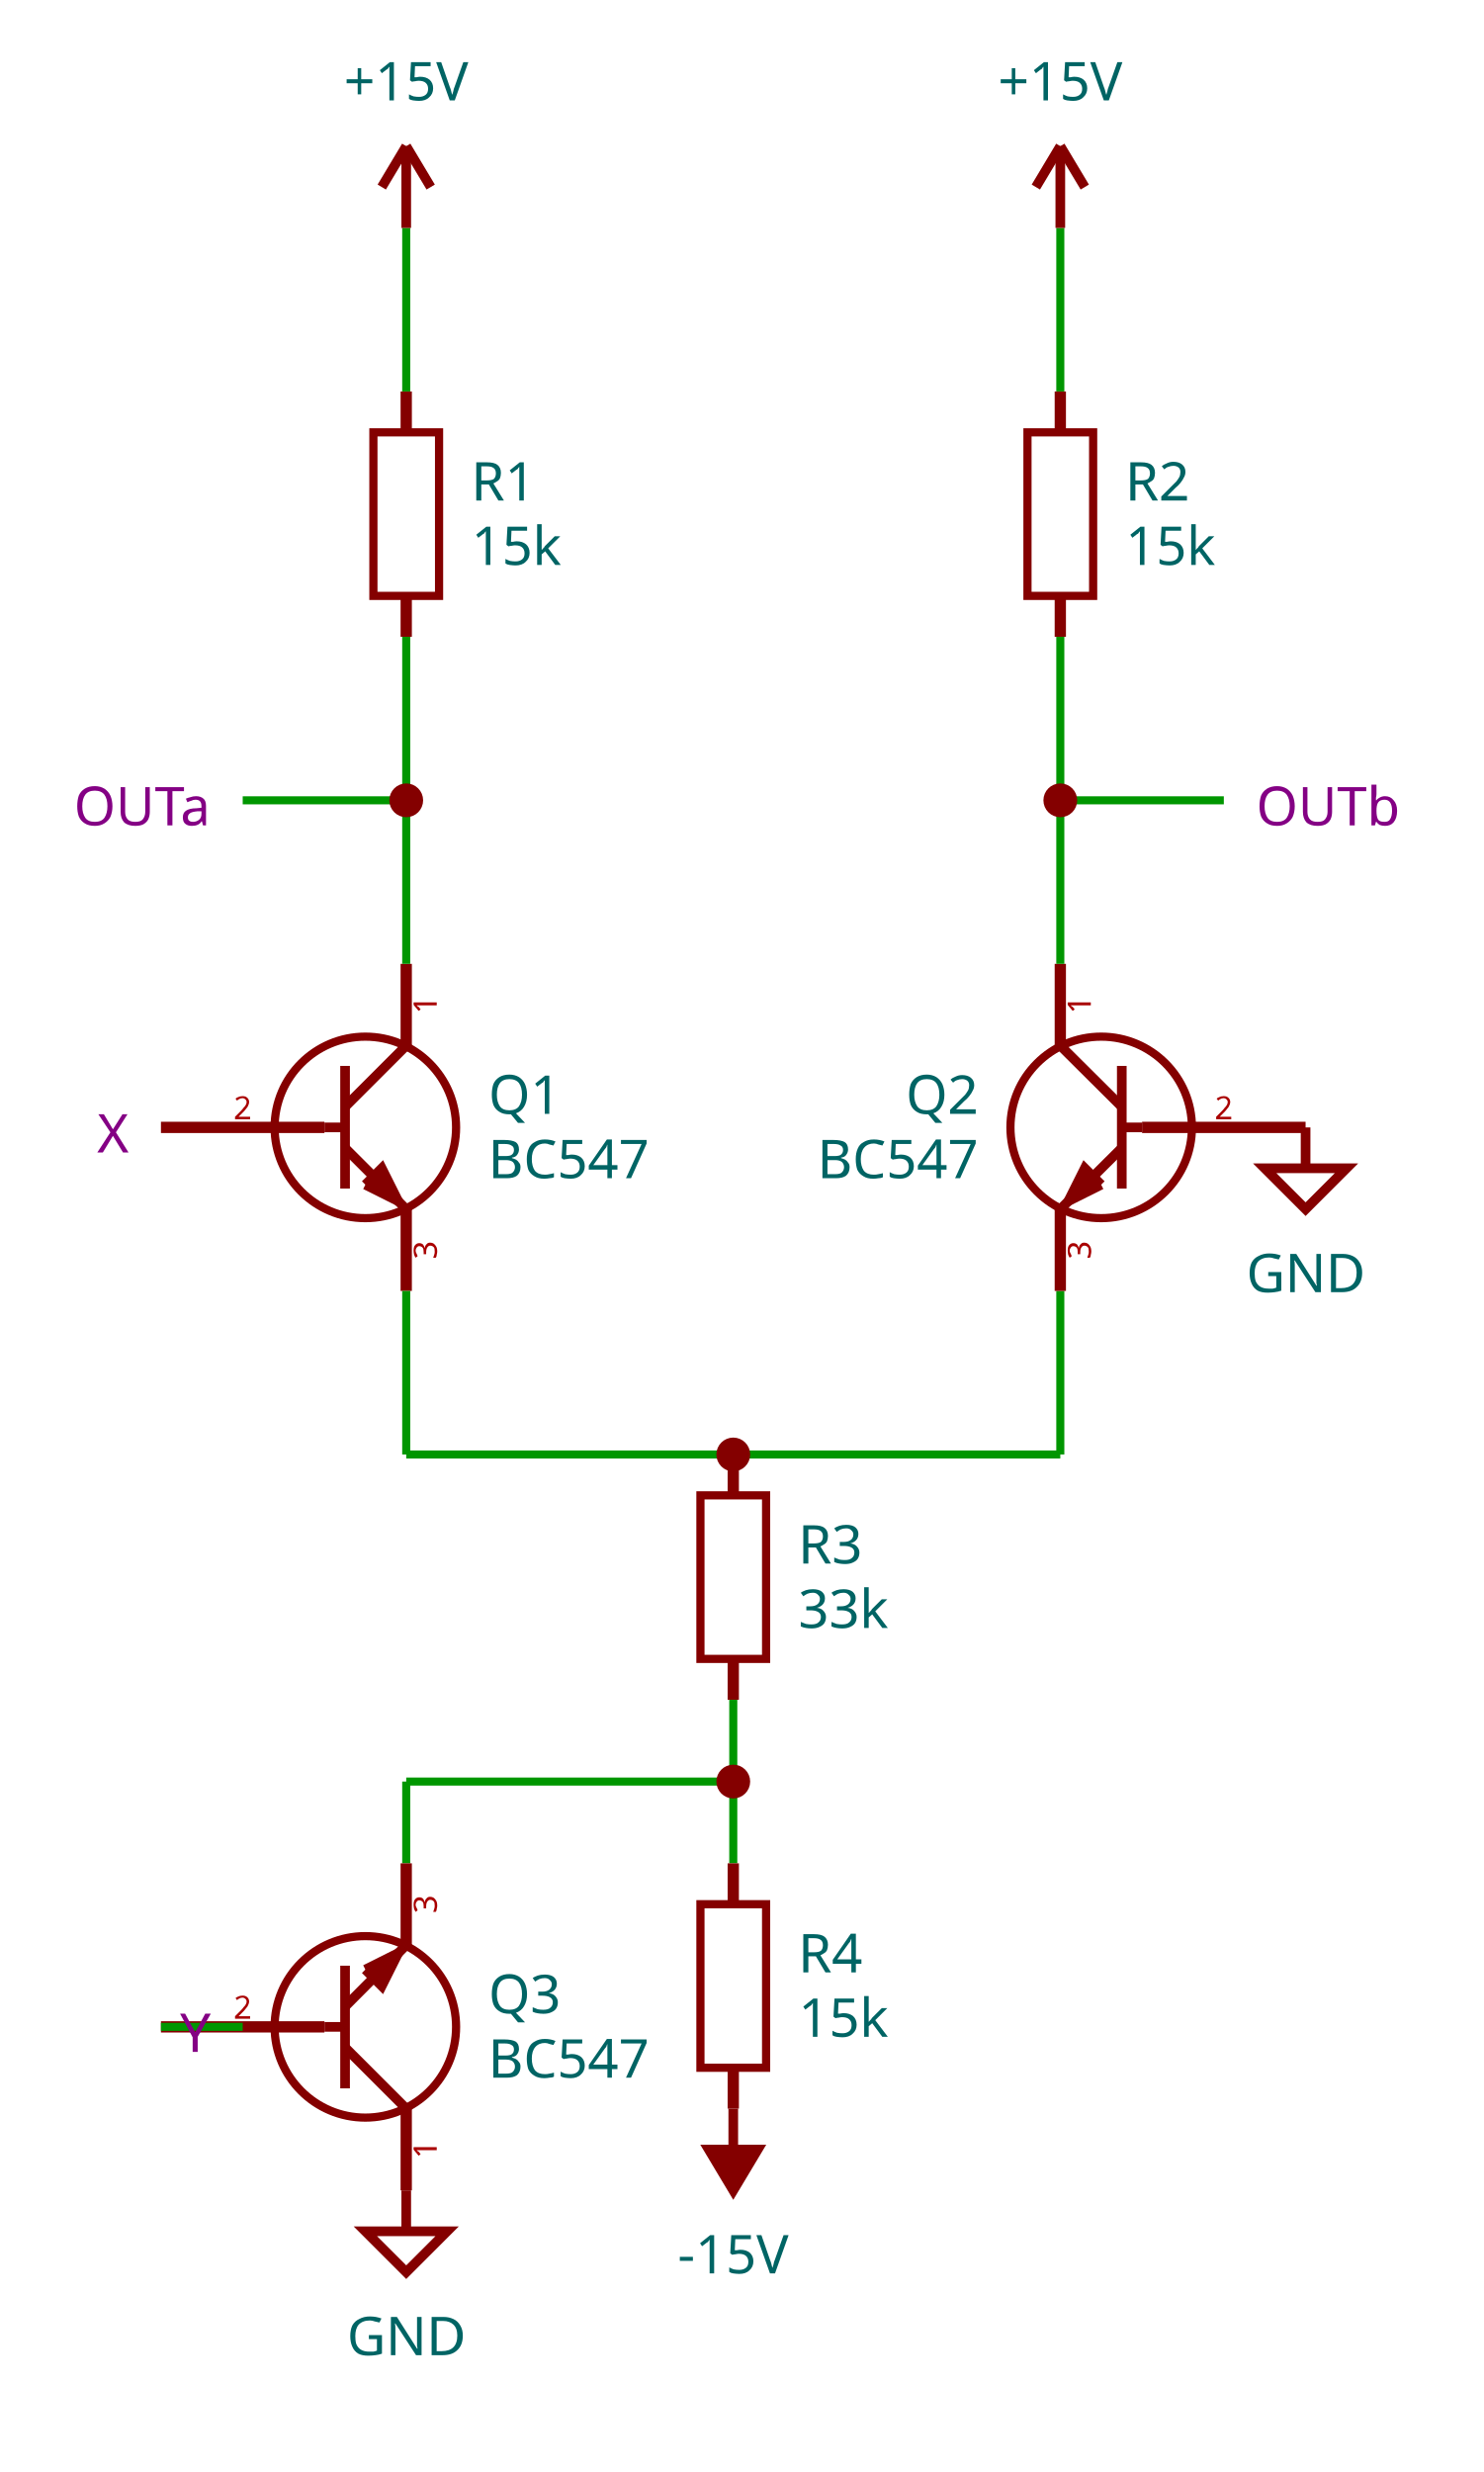
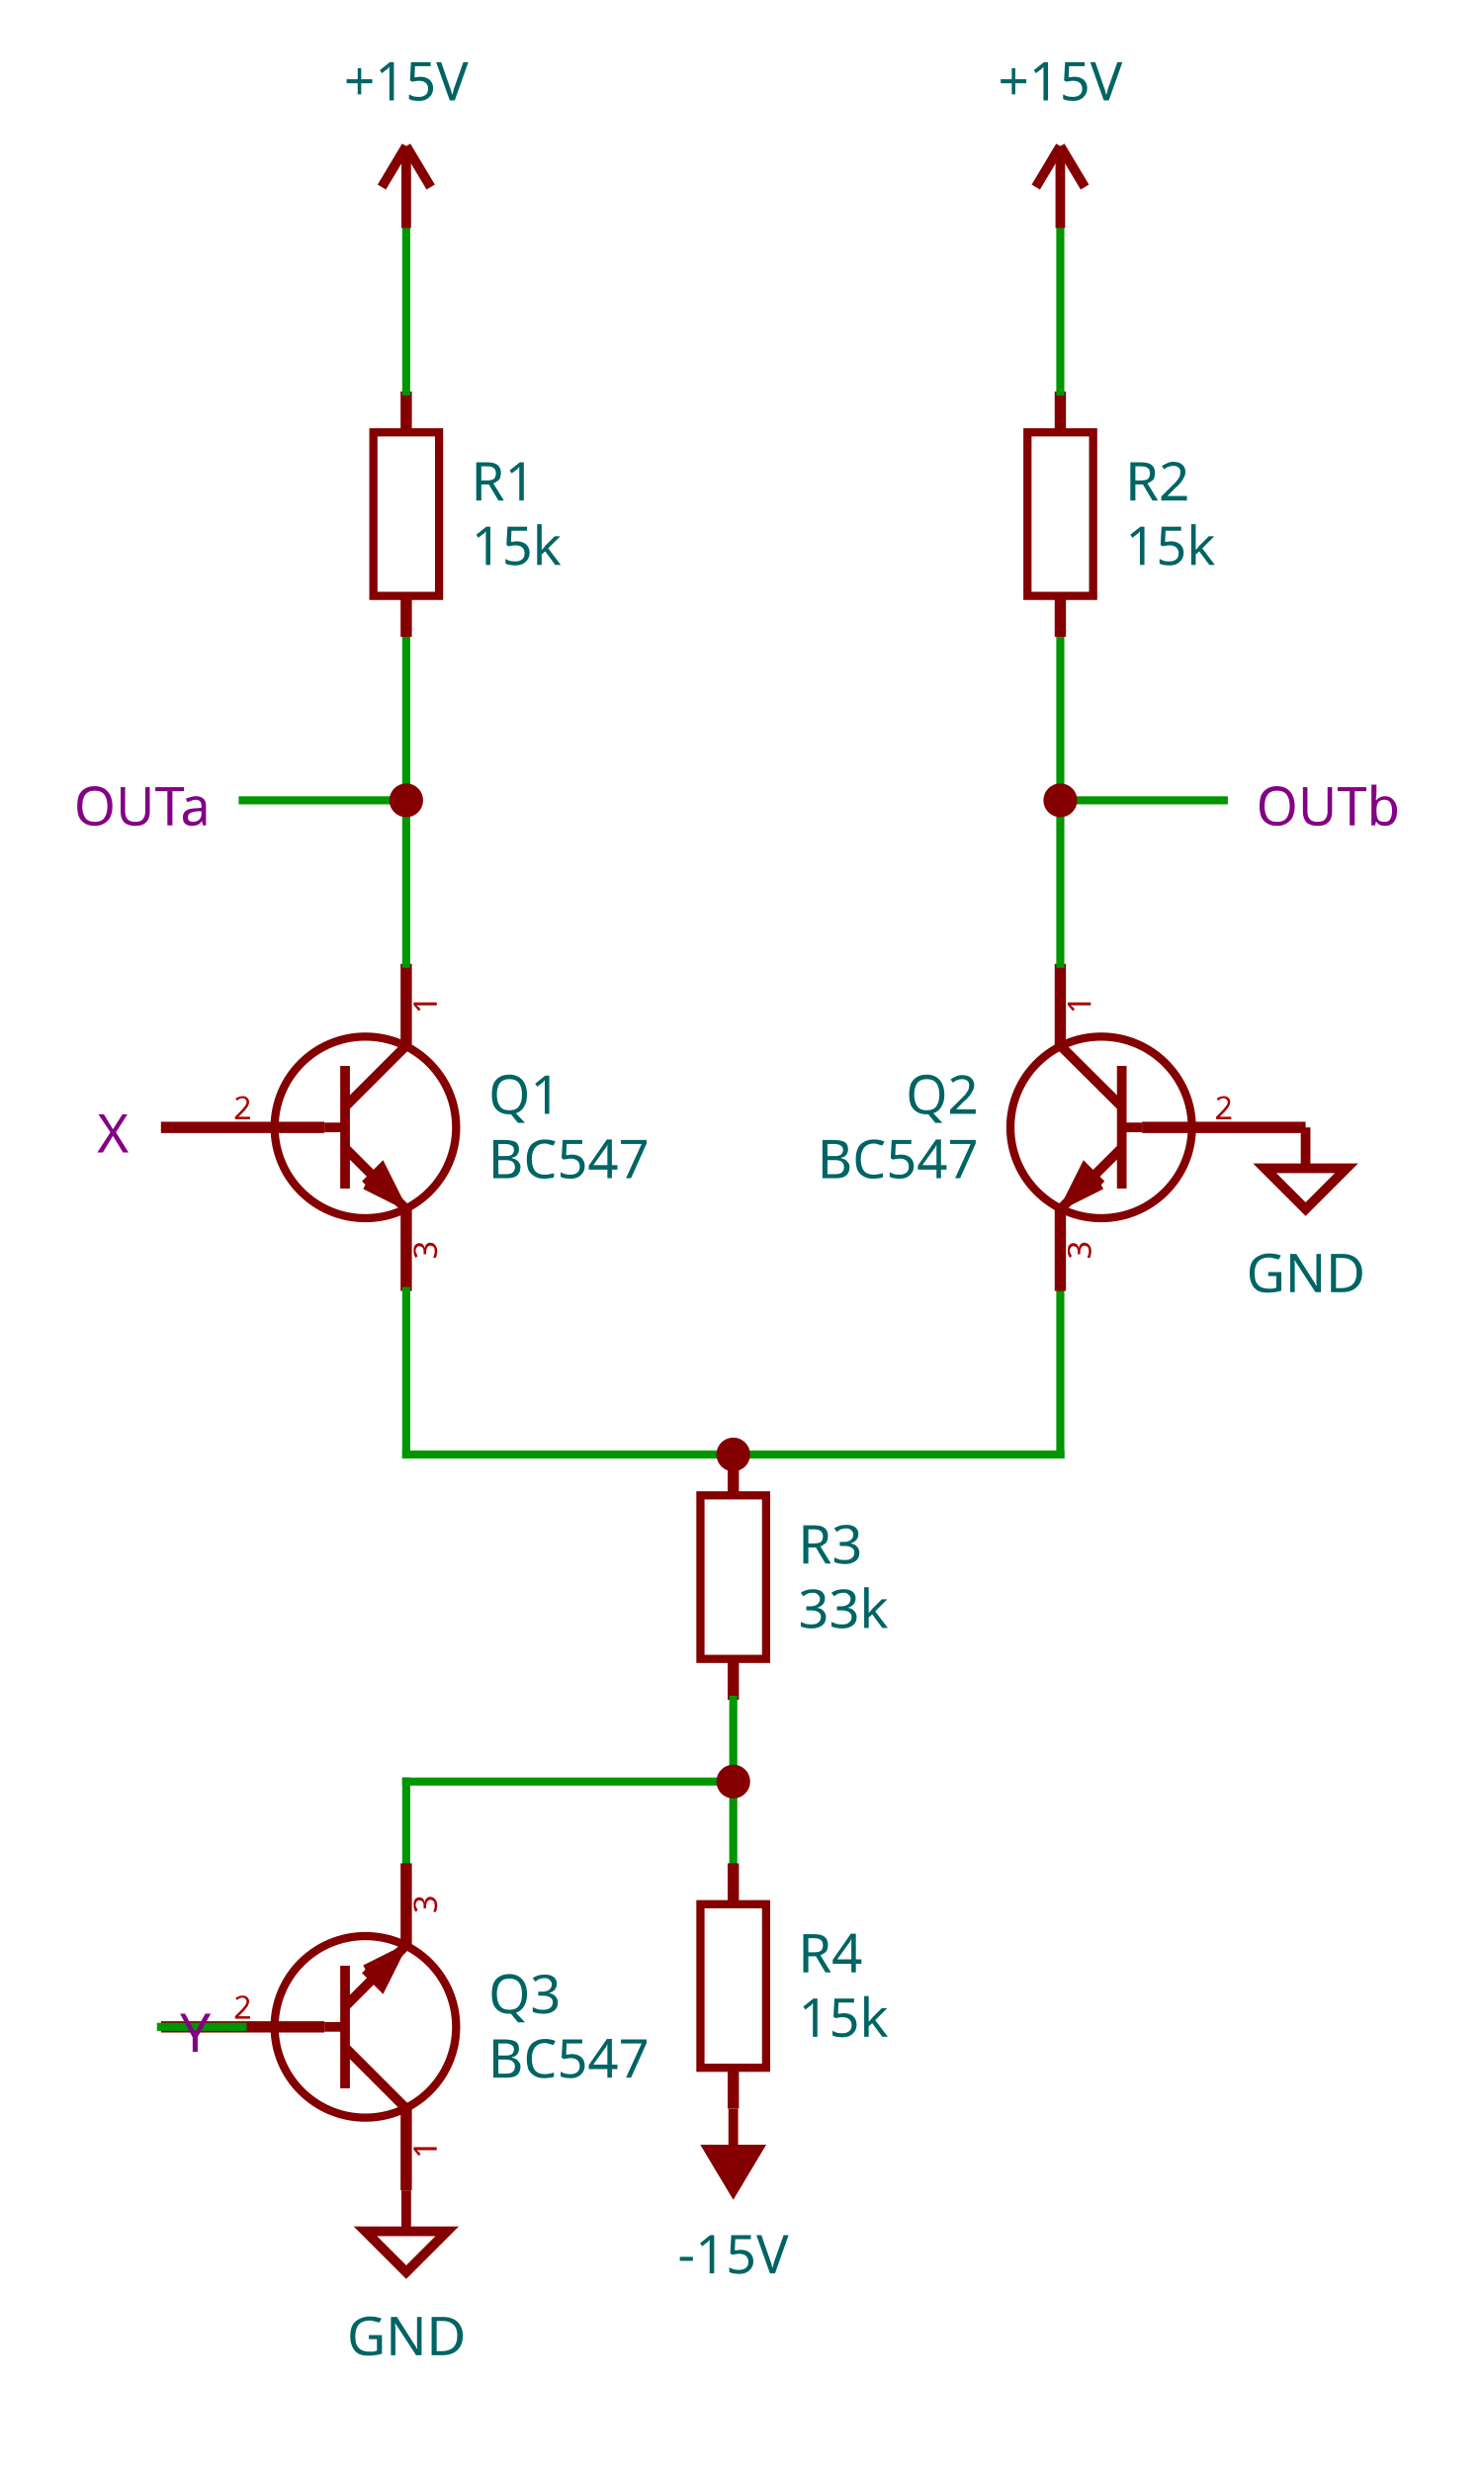
<svg xmlns="http://www.w3.org/2000/svg" height="153.573mm" viewBox="0 0 46.1 76.787" width="92.2mm">
  <g id="not_set" scale="2">
-     <circle cx="11.35" cy="35.02" fill="none" r="2.819" stroke="rgb(132,0,0)" stroke-width="0.254" />
+     <circle cx="11.35" cy="35.02" fill="none" r="2.82" stroke="rgb(132,0,0)" stroke-width="0.254" />
    <rect fill="none" height="5.08" stroke="rgb(132,0,0)" stroke-width="0.254" width="2.04" x="11.6" y="13.43" />
-     <circle cx="34.21" cy="35.02" fill="none" r="2.819" stroke="rgb(132,0,0)" stroke-width="0.254" />
+     <circle cx="34.21" cy="35.02" fill="none" r="2.82" stroke="rgb(132,0,0)" stroke-width="0.254" />
    <rect fill="none" height="5.08" stroke="rgb(132,0,0)" stroke-width="0.254" width="2.04" x="31.92" y="13.43" />
    <rect fill="none" height="5.08" stroke="rgb(132,0,0)" stroke-width="0.254" width="2.04" x="21.76" y="46.45" />
    <rect fill="none" height="5.08" stroke="rgb(132,0,0)" stroke-width="0.254" width="2.04" x="21.76" y="59.15" />
-     <circle cx="11.35" cy="62.96" fill="none" r="2.819" stroke="rgb(132,0,0)" stroke-width="0.254" />
+     <circle cx="11.35" cy="62.96" fill="none" r="2.82" stroke="rgb(132,0,0)" stroke-width="0.254" />
    <text dominant-baseline="middle" fill="rgb(0,100,100)" font-family="osifont" font-size="1.25pt" text-anchor="start" transform="translate(15.17,34.02) rotate(0)">
Q1
</text>
    <text dominant-baseline="middle" fill="rgb(0,100,100)" font-family="osifont" font-size="1.25pt" text-anchor="start" transform="translate(15.17,36.02) rotate(0)">
BC547
</text>
-     <path d="M12.62,29.94 L12.62,32.48" stroke="rgb(132,0,0)" stroke-width="0.35" />
+     <path d="M12.62,29.94 L12.62,32.48" stroke="rgb(132,0,0)" stroke-linecap="butt" stroke-width="0.35" />
    <text dominant-baseline="middle" fill="rgb(169,0,0)" font-family="osifont" font-size="0.75pt" text-anchor="middle" transform="translate(13.22,31.21) rotate(-90)">
1
</text>
-     <path d="M5,35.02 L10.08,35.02" stroke="rgb(132,0,0)" stroke-width="0.35" />
+     <path d="M5,35.02 L10.08,35.02" stroke="rgb(132,0,0)" stroke-linecap="butt" stroke-width="0.35" />
    <text dominant-baseline="middle" fill="rgb(169,0,0)" font-family="osifont" font-size="0.75pt" text-anchor="middle" transform="translate(7.54,34.42) rotate(0)">
2
</text>
-     <path d="M12.62,40.1 L12.62,37.56" stroke="rgb(132,0,0)" stroke-width="0.35" />
+     <path d="M12.62,40.1 L12.62,37.56" stroke="rgb(132,0,0)" stroke-linecap="butt" stroke-width="0.35" />
    <text dominant-baseline="middle" fill="rgb(169,0,0)" font-family="osifont" font-size="0.75pt" text-anchor="middle" transform="translate(13.22,38.83) rotate(-90)">
3
</text>
-     <path d="M12.62,29.94 L12.62,24.86" stroke="rgb(0,150,0)" stroke-width="0.25" />
-     <path d="M12.62,24.86 L12.62,19.78" stroke="rgb(0,150,0)" stroke-width="0.25" />
+     <path d="M12.62,29.94 L12.62,24.86" stroke="rgb(0,150,0)" stroke-linecap="square" stroke-width="0.25" />
+     <path d="M12.62,24.86 L12.62,19.78" stroke="rgb(0,150,0)" stroke-linecap="square" stroke-width="0.25" />
    <text dominant-baseline="middle" fill="rgb(0,100,100)" font-family="osifont" font-size="1.25pt" text-anchor="start" transform="translate(14.64,14.97) rotate(0)">
R1
</text>
    <text dominant-baseline="middle" fill="rgb(0,100,100)" font-family="osifont" font-size="1.25pt" text-anchor="start" transform="translate(14.64,16.97) rotate(0)">
15k
</text>
-     <path d="M12.62,19.78 L12.62,18.51" stroke="rgb(132,0,0)" stroke-width="0.35" />
-     <path d="M12.62,12.16 L12.62,13.43" stroke="rgb(132,0,0)" stroke-width="0.35" />
-     <path d="M12.62,12.16 L12.62,7.08" stroke="rgb(0,150,0)" stroke-width="0.25" />
+     <path d="M12.62,19.78 L12.62,18.51" stroke="rgb(132,0,0)" stroke-linecap="butt" stroke-width="0.35" />
+     <path d="M12.62,12.16 L12.62,13.43" stroke="rgb(132,0,0)" stroke-linecap="butt" stroke-width="0.35" />
+     <path d="M12.62,12.16 L12.62,7.08" stroke="rgb(0,150,0)" stroke-linecap="square" stroke-width="0.25" />
    <text dominant-baseline="middle" fill="rgb(0,100,100)" font-family="osifont" font-size="1.25pt" text-anchor="middle" transform="translate(12.62,2.54) rotate(0)">
+15V
</text>
-     <path d="M12.62,7.08 L12.62,7.08" stroke="rgb(132,0,0)" stroke-width="0.35" />
-     <path d="M12.62,40.1 L12.62,45.18" stroke="rgb(0,150,0)" stroke-width="0.25" />
-     <path d="M12.62,45.18 L22.78,45.18" stroke="rgb(0,150,0)" stroke-width="0.25" />
-     <path d="M22.78,45.18 L32.94,45.18" stroke="rgb(0,150,0)" stroke-width="0.25" />
-     <path d="M32.94,45.18 L32.94,40.1" stroke="rgb(0,150,0)" stroke-width="0.25" />
+     <path d="M12.62,7.08 L12.62,7.08" stroke="rgb(132,0,0)" stroke-linecap="butt" stroke-width="0.35" />
+     <path d="M12.62,40.1 L12.62,45.18" stroke="rgb(0,150,0)" stroke-linecap="square" stroke-width="0.25" />
+     <path d="M12.62,45.18 L22.78,45.18" stroke="rgb(0,150,0)" stroke-linecap="square" stroke-width="0.25" />
+     <path d="M22.78,45.18 L32.94,45.18" stroke="rgb(0,150,0)" stroke-linecap="square" stroke-width="0.25" />
+     <path d="M32.94,45.18 L32.94,40.1" stroke="rgb(0,150,0)" stroke-linecap="square" stroke-width="0.25" />
    <text dominant-baseline="middle" fill="rgb(0,100,100)" font-family="osifont" font-size="1.25pt" text-anchor="end" transform="translate(30.39,34.02) rotate(0)">
Q2
</text>
    <text dominant-baseline="middle" fill="rgb(0,100,100)" font-family="osifont" font-size="1.25pt" text-anchor="end" transform="translate(30.39,36.02) rotate(0)">
BC547
</text>
-     <path d="M32.94,29.94 L32.94,32.48" stroke="rgb(132,0,0)" stroke-width="0.35" />
+     <path d="M32.94,29.94 L32.94,32.48" stroke="rgb(132,0,0)" stroke-linecap="butt" stroke-width="0.35" />
    <text dominant-baseline="middle" fill="rgb(169,0,0)" font-family="osifont" font-size="0.75pt" text-anchor="middle" transform="translate(33.54,31.21) rotate(-90)">
1
</text>
-     <path d="M40.56,35.02 L35.48,35.02" stroke="rgb(132,0,0)" stroke-width="0.35" />
+     <path d="M40.56,35.02 L35.48,35.02" stroke="rgb(132,0,0)" stroke-linecap="butt" stroke-width="0.35" />
    <text dominant-baseline="middle" fill="rgb(169,0,0)" font-family="osifont" font-size="0.75pt" text-anchor="middle" transform="translate(38.02,34.42) rotate(0)">
2
</text>
-     <path d="M32.94,40.1 L32.94,37.56" stroke="rgb(132,0,0)" stroke-width="0.35" />
+     <path d="M32.94,40.1 L32.94,37.56" stroke="rgb(132,0,0)" stroke-linecap="butt" stroke-width="0.35" />
    <text dominant-baseline="middle" fill="rgb(169,0,0)" font-family="osifont" font-size="0.75pt" text-anchor="middle" transform="translate(33.54,38.83) rotate(-90)">
3
</text>
-     <path d="M32.94,29.94 L32.94,24.86" stroke="rgb(0,150,0)" stroke-width="0.25" />
-     <path d="M32.94,24.86 L32.94,19.78" stroke="rgb(0,150,0)" stroke-width="0.25" />
+     <path d="M32.94,29.94 L32.94,24.86" stroke="rgb(0,150,0)" stroke-linecap="square" stroke-width="0.25" />
+     <path d="M32.94,24.86 L32.94,19.78" stroke="rgb(0,150,0)" stroke-linecap="square" stroke-width="0.25" />
    <text dominant-baseline="middle" fill="rgb(0,100,100)" font-family="osifont" font-size="1.25pt" text-anchor="start" transform="translate(34.96,14.97) rotate(0)">
R2
</text>
    <text dominant-baseline="middle" fill="rgb(0,100,100)" font-family="osifont" font-size="1.25pt" text-anchor="start" transform="translate(34.96,16.97) rotate(0)">
15k
</text>
-     <path d="M32.94,19.78 L32.94,18.51" stroke="rgb(132,0,0)" stroke-width="0.35" />
-     <path d="M32.94,12.16 L32.94,13.43" stroke="rgb(132,0,0)" stroke-width="0.35" />
-     <path d="M32.94,12.16 L32.94,7.08" stroke="rgb(0,150,0)" stroke-width="0.25" />
+     <path d="M32.94,19.78 L32.94,18.51" stroke="rgb(132,0,0)" stroke-linecap="butt" stroke-width="0.35" />
+     <path d="M32.94,12.16 L32.94,13.43" stroke="rgb(132,0,0)" stroke-linecap="butt" stroke-width="0.35" />
+     <path d="M32.94,12.16 L32.94,7.08" stroke="rgb(0,150,0)" stroke-linecap="square" stroke-width="0.25" />
    <text dominant-baseline="middle" fill="rgb(0,100,100)" font-family="osifont" font-size="1.25pt" text-anchor="middle" transform="translate(32.94,2.54) rotate(0)">
+15V
</text>
-     <path d="M32.94,7.08 L32.94,7.08" stroke="rgb(132,0,0)" stroke-width="0.35" />
+     <path d="M32.94,7.08 L32.94,7.08" stroke="rgb(132,0,0)" stroke-linecap="butt" stroke-width="0.35" />
    <text dominant-baseline="middle" fill="rgb(0,100,100)" font-family="osifont" font-size="1.25pt" text-anchor="middle" transform="translate(40.56,39.56) rotate(0)">
GND
</text>
-     <path d="M40.56,35.02 L40.56,35.02" stroke="rgb(132,0,0)" stroke-width="0.35" />
+     <path d="M40.56,35.02 L40.56,35.02" stroke="rgb(132,0,0)" stroke-linecap="butt" stroke-width="0.35" />
    <text dominant-baseline="middle" fill="rgb(0,100,100)" font-family="osifont" font-size="1.25pt" text-anchor="start" transform="translate(24.8,47.99) rotate(0)">
R3
</text>
    <text dominant-baseline="middle" fill="rgb(0,100,100)" font-family="osifont" font-size="1.25pt" text-anchor="start" transform="translate(24.8,49.99) rotate(0)">
33k
</text>
-     <path d="M22.78,45.18 L22.78,46.45" stroke="rgb(132,0,0)" stroke-width="0.35" />
-     <path d="M22.78,52.8 L22.78,51.53" stroke="rgb(132,0,0)" stroke-width="0.35" />
-     <path d="M22.78,52.8 L22.78,55.34" stroke="rgb(0,150,0)" stroke-width="0.25" />
-     <path d="M22.78,55.34 L22.78,57.88" stroke="rgb(0,150,0)" stroke-width="0.25" />
+     <path d="M22.78,45.18 L22.78,46.45" stroke="rgb(132,0,0)" stroke-linecap="butt" stroke-width="0.35" />
+     <path d="M22.78,52.8 L22.78,51.53" stroke="rgb(132,0,0)" stroke-linecap="butt" stroke-width="0.35" />
+     <path d="M22.78,52.8 L22.78,55.34" stroke="rgb(0,150,0)" stroke-linecap="square" stroke-width="0.25" />
+     <path d="M22.78,55.34 L22.78,57.88" stroke="rgb(0,150,0)" stroke-linecap="square" stroke-width="0.25" />
    <text dominant-baseline="middle" fill="rgb(0,100,100)" font-family="osifont" font-size="1.25pt" text-anchor="start" transform="translate(24.8,60.69) rotate(0)">
R4
</text>
    <text dominant-baseline="middle" fill="rgb(0,100,100)" font-family="osifont" font-size="1.25pt" text-anchor="start" transform="translate(24.8,62.69) rotate(0)">
15k
</text>
-     <path d="M22.78,57.88 L22.78,59.15" stroke="rgb(132,0,0)" stroke-width="0.35" />
-     <path d="M22.78,65.5 L22.78,64.23" stroke="rgb(132,0,0)" stroke-width="0.35" />
+     <path d="M22.78,57.88 L22.78,59.15" stroke="rgb(132,0,0)" stroke-linecap="butt" stroke-width="0.35" />
+     <path d="M22.78,65.5 L22.78,64.23" stroke="rgb(132,0,0)" stroke-linecap="butt" stroke-width="0.35" />
    <text dominant-baseline="middle" fill="rgb(0,100,100)" font-family="osifont" font-size="1.25pt" text-anchor="middle" transform="translate(22.78,70.04) rotate(0)">
-15V
</text>
-     <path d="M22.78,65.5 L22.78,65.5" stroke="rgb(132,0,0)" stroke-width="0.35" />
-     <path d="M22.78,55.34 L12.62,55.34" stroke="rgb(0,150,0)" stroke-width="0.25" />
-     <path d="M12.62,55.34 L12.62,57.88" stroke="rgb(0,150,0)" stroke-width="0.25" />
+     <path d="M22.78,65.5 L22.78,65.5" stroke="rgb(132,0,0)" stroke-linecap="butt" stroke-width="0.35" />
+     <path d="M22.78,55.34 L12.62,55.34" stroke="rgb(0,150,0)" stroke-linecap="square" stroke-width="0.25" />
+     <path d="M12.62,55.34 L12.62,57.88" stroke="rgb(0,150,0)" stroke-linecap="square" stroke-width="0.25" />
    <text dominant-baseline="middle" fill="rgb(0,100,100)" font-family="osifont" font-size="1.25pt" text-anchor="start" transform="translate(15.17,61.96) rotate(0)">
Q3
</text>
    <text dominant-baseline="middle" fill="rgb(0,100,100)" font-family="osifont" font-size="1.25pt" text-anchor="start" transform="translate(15.17,63.96) rotate(0)">
BC547
</text>
-     <path d="M12.62,68.04 L12.62,65.5" stroke="rgb(132,0,0)" stroke-width="0.35" />
+     <path d="M12.62,68.04 L12.62,65.5" stroke="rgb(132,0,0)" stroke-linecap="butt" stroke-width="0.35" />
    <text dominant-baseline="middle" fill="rgb(169,0,0)" font-family="osifont" font-size="0.75pt" text-anchor="middle" transform="translate(13.22,66.77) rotate(-90)">
1
</text>
-     <path d="M5,62.96 L10.08,62.96" stroke="rgb(132,0,0)" stroke-width="0.35" />
+     <path d="M5,62.96 L10.08,62.96" stroke="rgb(132,0,0)" stroke-linecap="butt" stroke-width="0.35" />
    <text dominant-baseline="middle" fill="rgb(169,0,0)" font-family="osifont" font-size="0.75pt" text-anchor="middle" transform="translate(7.54,62.36) rotate(0)">
2
</text>
-     <path d="M12.62,57.88 L12.62,60.42" stroke="rgb(132,0,0)" stroke-width="0.35" />
+     <path d="M12.62,57.88 L12.62,60.42" stroke="rgb(132,0,0)" stroke-linecap="butt" stroke-width="0.35" />
    <text dominant-baseline="middle" fill="rgb(169,0,0)" font-family="osifont" font-size="0.75pt" text-anchor="middle" transform="translate(13.22,59.15) rotate(-90)">
3
</text>
    <text dominant-baseline="middle" fill="rgb(0,100,100)" font-family="osifont" font-size="1.25pt" text-anchor="middle" transform="translate(12.62,72.58) rotate(0)">
GND
</text>
-     <path d="M12.62,68.04 L12.62,68.04" stroke="rgb(132,0,0)" stroke-width="0.35" />
-     <path d="M5,62.96 L7.54,62.96" stroke="rgb(0,150,0)" stroke-width="0.25" />
-     <path d="M12.62,24.86 L7.54,24.86" stroke="rgb(0,150,0)" stroke-width="0.25" />
-     <path d="M32.94,24.86 L38.02,24.86" stroke="rgb(0,150,0)" stroke-width="0.25" />
+     <path d="M12.62,68.04 L12.62,68.04" stroke="rgb(132,0,0)" stroke-linecap="butt" stroke-width="0.35" />
+     <path d="M5,62.96 L7.54,62.96" stroke="rgb(0,150,0)" stroke-linecap="square" stroke-width="0.25" />
+     <path d="M12.62,24.86 L7.54,24.86" stroke="rgb(0,150,0)" stroke-linecap="square" stroke-width="0.25" />
+     <path d="M32.94,24.86 L38.02,24.86" stroke="rgb(0,150,0)" stroke-linecap="square" stroke-width="0.25" />
    <text dominant-baseline="middle" fill="rgb(132,0,132)" font-family="osifont" font-size="1.25pt" text-anchor="end" transform="translate(4,35.22) rotate(0)">
X
</text>
    <text dominant-baseline="middle" fill="rgb(132,0,132)" font-family="osifont" font-size="1.25pt" text-anchor="end" transform="translate(6.54,63.16) rotate(0)">
Y
</text>
    <text dominant-baseline="middle" fill="rgb(132,0,132)" font-family="osifont" font-size="1.25pt" text-anchor="end" transform="translate(6.54,25.06) rotate(0)">
OUTa
</text>
    <text dominant-baseline="middle" fill="rgb(132,0,132)" font-family="osifont" font-size="1.25pt" text-anchor="start" transform="translate(39.02,25.06) rotate(0)">
OUTb
</text>
    <path d="M10.08,35.02 L10.72,35.02" fill="none" stroke="rgb(132,0,0)" stroke-width="0.3" />
    <path d="M10.72,34.38 L12.62,32.48" fill="none" stroke="rgb(132,0,0)" stroke-width="0.3" />
    <path d="M10.72,35.66 L12.62,37.56 L12.62,37.56" fill="none" stroke="rgb(132,0,0)" stroke-width="0.3" />
    <path d="M10.72,33.11 L10.72,36.92 L10.72,36.92" fill="none" stroke="rgb(132,0,0)" stroke-width="0.3" />
    <path d="M11.35,36.8 L11.86,36.29 L12.37,37.31 L11.35,36.8 L11.35,36.8" fill="rgb(132,0,0)" stroke="rgb(132,0,0)" stroke-width="0.3" />
    <path d="M11.86,5.81 L12.62,4.54" fill="none" stroke="rgb(132,0,0)" stroke-width="0.3" />
    <path d="M12.62,7.08 L12.62,4.54" fill="none" stroke="rgb(132,0,0)" stroke-width="0.3" />
    <path d="M12.62,4.54 L13.38,5.81" fill="none" stroke="rgb(132,0,0)" stroke-width="0.3" />
    <path d="M35.48,35.02 L34.85,35.02" fill="none" stroke="rgb(132,0,0)" stroke-width="0.3" />
    <path d="M34.85,34.38 L32.94,32.48" fill="none" stroke="rgb(132,0,0)" stroke-width="0.3" />
    <path d="M34.85,35.66 L32.94,37.56 L32.94,37.56" fill="none" stroke="rgb(132,0,0)" stroke-width="0.3" />
    <path d="M34.85,33.11 L34.85,36.92 L34.85,36.92" fill="none" stroke="rgb(132,0,0)" stroke-width="0.3" />
    <path d="M34.21,36.8 L33.7,36.29 L33.19,37.31 L34.21,36.8 L34.21,36.8" fill="rgb(132,0,0)" stroke="rgb(132,0,0)" stroke-width="0.3" />
    <path d="M32.18,5.81 L32.94,4.54" fill="none" stroke="rgb(132,0,0)" stroke-width="0.3" />
    <path d="M32.94,7.08 L32.94,4.54" fill="none" stroke="rgb(132,0,0)" stroke-width="0.3" />
    <path d="M32.94,4.54 L33.7,5.81" fill="none" stroke="rgb(132,0,0)" stroke-width="0.3" />
    <path d="M40.56,35.02 L40.56,36.29 L41.83,36.29 L40.56,37.56 L39.29,36.29 L40.56,36.29" fill="none" stroke="rgb(132,0,0)" stroke-width="0.3" />
    <path d="M22.78,65.5 L22.78,66.77 L22.02,66.77 L22.78,68.04 L23.54,66.77 L22.78,66.77" fill="rgb(132,0,0)" stroke="rgb(132,0,0)" stroke-width="0.3" />
    <path d="M10.08,62.96 L10.72,62.96" fill="none" stroke="rgb(132,0,0)" stroke-width="0.3" />
    <path d="M10.72,63.6 L12.62,65.5" fill="none" stroke="rgb(132,0,0)" stroke-width="0.3" />
    <path d="M10.72,62.33 L12.62,60.42 L12.62,60.42" fill="none" stroke="rgb(132,0,0)" stroke-width="0.3" />
    <path d="M10.72,64.87 L10.72,61.06 L10.72,61.06" fill="none" stroke="rgb(132,0,0)" stroke-width="0.3" />
    <path d="M11.35,61.18 L11.86,61.69 L12.37,60.67 L11.35,61.18 L11.35,61.18" fill="rgb(132,0,0)" stroke="rgb(132,0,0)" stroke-width="0.3" />
    <path d="M12.62,68.04 L12.62,69.31 L13.89,69.31 L12.62,70.58 L11.35,69.31 L12.62,69.31" fill="none" stroke="rgb(132,0,0)" stroke-width="0.3" />
    <circle cx="12.62" cy="24.86" fill="rgb(132,0,0)" r="0.4" stroke="rgb(132,0,0)" stroke-width="0.25" />
    <circle cx="22.78" cy="45.18" fill="rgb(132,0,0)" r="0.4" stroke="rgb(132,0,0)" stroke-width="0.25" />
    <circle cx="32.94" cy="24.86" fill="rgb(132,0,0)" r="0.4" stroke="rgb(132,0,0)" stroke-width="0.25" />
    <circle cx="22.78" cy="55.34" fill="rgb(132,0,0)" r="0.4" stroke="rgb(132,0,0)" stroke-width="0.25" />
  </g>
</svg>
